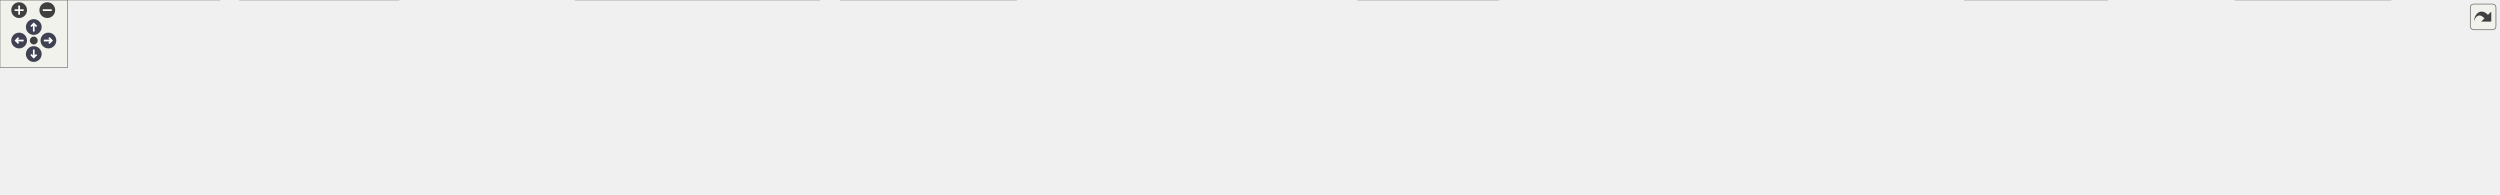
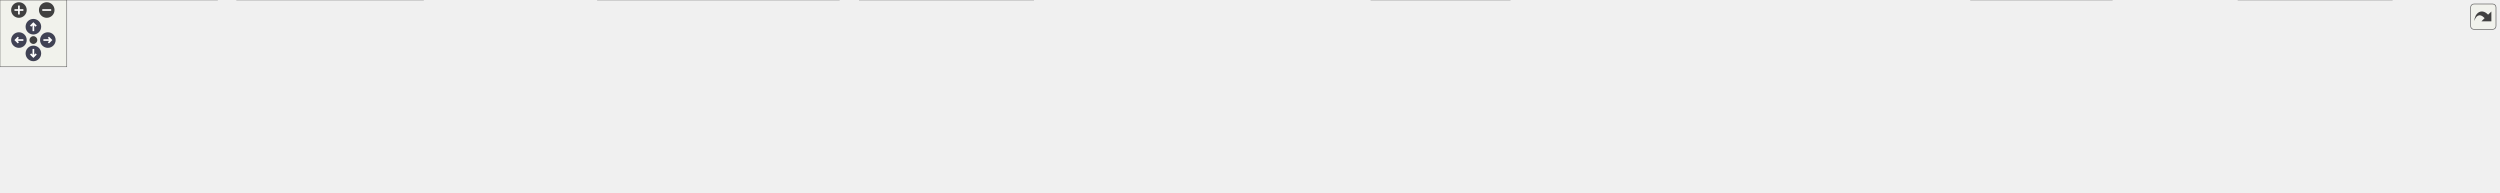
<svg xmlns="http://www.w3.org/2000/svg" xmlns:xlink="http://www.w3.org/1999/xlink" id="main" version="1.1" xml:space="preserve">
  <style type="text/css">
.node, .edge {opacity: 0.7;}
.node.selected, .edge.selected {opacity: 1;}
.edge:hover path { stroke: red; }
.edge:hover polygon { stroke: red; fill: red; }
</style>
  <defs>
    <circle id="rim" cx="0" cy="0" r="7" />
    <circle id="rim2" cx="0" cy="0" r="3.5" />
    <g id="zoomPlus">
      <use xlink:href="#rim" fill="#404040">
        <set attributeName="fill" to="#808080" begin="zoomplus.mouseover" end="zoomplus.mouseout" />
      </use>
      <path d="M-4,0h8M0,-4v8" fill="none" stroke="white" stroke-width="1.5" pointer-events="none" />
    </g>
    <g id="zoomMin">
      <use xlink:href="#rim" fill="#404040">
        <set attributeName="fill" to="#808080" begin="zoomminus.mouseover" end="zoomminus.mouseout" />
      </use>
      <path d="M-4,0h8" fill="none" stroke="white" stroke-width="1.5" pointer-events="none" />
    </g>
    <g id="arrowUp" transform="translate(30 24)">
      <use xlink:href="#rim" />
      <path pointer-events="none" fill="none" stroke="white" stroke-width="1.5" d="M0,-3.0v7 M-2.5,-0.5L0,-3.0L2.5,-0.5" />
    </g>
    <g id="arrowRight" transform="rotate(90) translate(36 -43)">
      <use xlink:href="#rim" />
      <path pointer-events="none" fill="none" stroke="white" stroke-width="1.5" d="M0,-3.0v7 M-2.5,-0.5L0,-3.0L2.5,-0.5" />
    </g>
    <g id="arrowDown" transform="rotate(180) translate(-30 -48)">
      <use xlink:href="#rim" />
      <path pointer-events="none" fill="none" stroke="white" stroke-width="1.5" d="M0,-3.0v7 M-2.5,-0.5L0,-3.0L2.5,-0.5" />
    </g>
    <g id="arrowLeft" transform="rotate(270) translate(-36 17)">
      <use xlink:href="#rim" />
      <path pointer-events="none" fill="none" stroke="white" stroke-width="1.5" d="M0,-3.0v7 M-2.5,-0.5L0,-3.0L2.5,-0.5" />
    </g>
    <g id="resetDef">
      <use xlink:href="#rim2" fill="#404040">
        <set attributeName="fill" to="#808080" begin="reset.mouseover" end="reset.mouseout" />
      </use>
    </g>
  </defs>
  <svg id="graph" class="graph">
    <g id="viewport">
      <g id="Node000001" class="node">
        <g id="a_Node000001">
          <a xlink:title=" ">
-             <polygon fill="#999999" stroke="#666666" points="1373.75,-112 1163.5,-112 1163.5,-68 1373.75,-68 1373.75,-112" />
-             <text text-anchor="start" x="1171.5" y="-98.5" font-family="Helvetica,sans-Serif" font-size="10.00">src/main/java/fr/softsf</text>
-             <text text-anchor="start" x="1171.5" y="-86.5" font-family="Helvetica,sans-Serif" font-size="10.00">/sudokufx/configuration</text>
-             <text text-anchor="middle" x="1268.62" y="-74.5" font-family="Helvetica,sans-Serif" font-size="10.00">/database/keystore/ApplicationKeystore.java</text>
+             <polygon fill="#999999" stroke="#666666" points="1399.75,-112 1189.5,-112 1189.5,-68 1399.75,-68 1399.75,-112" />
+             <text text-anchor="start" x="1197.5" y="-98.5" font-family="Helvetica,sans-Serif" font-size="10.00">src/main/java/fr/softsf</text>
+             <text text-anchor="start" x="1197.5" y="-86.5" font-family="Helvetica,sans-Serif" font-size="10.00">/sudokufx/configuration</text>
+             <text text-anchor="middle" x="1294.62" y="-74.5" font-family="Helvetica,sans-Serif" font-size="10.00">/database/keystore/ApplicationKeystore.java</text>
          </a>
        </g>
      </g>
      <g id="Node000002" class="node">
        <g id="a_Node000002">
          <a xlink:title=" ">
            <polygon fill="#e0e0e0" stroke="#999999" points="195.25,-32 0,-32 0,0 195.25,0 195.25,-32" />
            <text text-anchor="start" x="8" y="-18.5" font-family="Helvetica,sans-Serif" font-size="10.00">fr.softsf.sudokufx.annotations.</text>
            <text text-anchor="middle" x="97.62" y="-6.5" font-family="Helvetica,sans-Serif" font-size="10.00">ExcludedFromCoverageReportGenerated</text>
          </a>
        </g>
      </g>
      <g id="edge1_Node000001_Node000002" class="edge">
        <g id="a_edge1_Node000001_Node000002">
          <a xlink:title=" ">
-             <path fill="none" stroke="#63b8ff" d="M1163.34,-86.4C973.93,-81.07 562.98,-66.44 206.8,-32.26" />
-             <polygon fill="#63b8ff" stroke="#63b8ff" points="207.28,-28.79 196.99,-31.31 206.61,-35.76 207.28,-28.79" />
+             <path fill="none" stroke="#63b8ff" d="M1189.08,-86.58C996.05,-81.49 573,-67.16 206.84,-32.26" />
+             <polygon fill="#63b8ff" stroke="#63b8ff" points="207.28,-28.79 196.99,-31.31 206.61,-35.75 207.28,-28.79" />
          </a>
        </g>
      </g>
      <g id="Node000003" class="node">
        <g id="a_Node000003">
          <a xlink:title=" ">
-             <polygon fill="#e0e0e0" stroke="#999999" points="354.25,-32 213,-32 213,0 354.25,0 354.25,-32" />
-             <text text-anchor="start" x="221" y="-18.5" font-family="Helvetica,sans-Serif" font-size="10.00">fr.softsf.sudokufx.interfaces.</text>
-             <text text-anchor="middle" x="283.62" y="-6.5" font-family="Helvetica,sans-Serif" font-size="10.00">IOsFolderFactory</text>
+             <polygon fill="#e0e0e0" stroke="#999999" points="380.38,-32 212.88,-32 212.88,0 380.38,0 380.38,-32" />
+             <text text-anchor="start" x="220.88" y="-18.5" font-family="Helvetica,sans-Serif" font-size="10.00">fr.softsf.sudokufx.configuration.os.</text>
+             <text text-anchor="middle" x="296.62" y="-6.5" font-family="Helvetica,sans-Serif" font-size="10.00">IOsFolderFactory</text>
          </a>
        </g>
      </g>
      <g id="edge2_Node000001_Node000003" class="edge">
        <g id="a_edge2_Node000001_Node000003">
          <a xlink:title=" ">
-             <path fill="none" stroke="#63b8ff" d="M1163.25,-86.63C996.05,-81.94 659.61,-68.64 365.92,-32.32" />
-             <polygon fill="#63b8ff" stroke="#63b8ff" points="366.48,-28.87 356.12,-31.1 365.61,-35.81 366.48,-28.87" />
+             <path fill="none" stroke="#63b8ff" d="M1189.01,-85.74C1021.84,-79.83 685.85,-64.91 392.12,-32.33" />
+             <polygon fill="#63b8ff" stroke="#63b8ff" points="392.64,-28.87 382.31,-31.24 391.86,-35.83 392.64,-28.87" />
          </a>
        </g>
      </g>
      <g id="Node000004" class="node">
        <g id="a_Node000004">
          <a xlink:title=" ">
-             <polygon fill="#e0e0e0" stroke="#999999" points="493.12,-26 372.12,-26 372.12,-6 493.12,-6 493.12,-26" />
-             <text text-anchor="middle" x="432.62" y="-12.5" font-family="Helvetica,sans-Serif" font-size="10.00">lombok.extern.slf4j.Slf4j</text>
+             <polygon fill="#e0e0e0" stroke="#999999" points="519.12,-26 398.12,-26 398.12,-6 519.12,-6 519.12,-26" />
+             <text text-anchor="middle" x="458.62" y="-12.5" font-family="Helvetica,sans-Serif" font-size="10.00">lombok.extern.slf4j.Slf4j</text>
          </a>
        </g>
      </g>
      <g id="edge3_Node000001_Node000004" class="edge">
        <g id="a_edge3_Node000001_Node000004">
          <a xlink:title=" ">
-             <path fill="none" stroke="#63b8ff" d="M1163.29,-85.83C1014.99,-80.32 736.51,-66.09 501.62,-32 495.48,-31.11 489.07,-29.98 482.74,-28.75" />
-             <polygon fill="#63b8ff" stroke="#63b8ff" points="483.48,-25.33 472.98,-26.75 482.07,-32.19 483.48,-25.33" />
+             <path fill="none" stroke="#63b8ff" d="M1189.29,-85.83C1040.99,-80.32 762.51,-66.09 527.62,-32 521.48,-31.11 515.07,-29.98 508.74,-28.75" />
+             <polygon fill="#63b8ff" stroke="#63b8ff" points="509.48,-25.33 498.98,-26.75 508.07,-32.19 509.48,-25.33" />
          </a>
        </g>
      </g>
      <g id="Node000005" class="node">
        <g id="a_Node000005">
          <a xlink:title=" ">
-             <polygon fill="#e0e0e0" stroke="#999999" points="728.12,-32 511.12,-32 511.12,0 728.12,0 728.12,-32" />
-             <text text-anchor="start" x="519.12" y="-18.5" font-family="Helvetica,sans-Serif" font-size="10.00">org.springframework.beans.factory.annotation.</text>
-             <text text-anchor="middle" x="619.62" y="-6.5" font-family="Helvetica,sans-Serif" font-size="10.00">Autowired</text>
+             <polygon fill="#e0e0e0" stroke="#999999" points="754.12,-32 537.12,-32 537.12,0 754.12,0 754.12,-32" />
+             <text text-anchor="start" x="545.12" y="-18.5" font-family="Helvetica,sans-Serif" font-size="10.00">org.springframework.beans.factory.annotation.</text>
+             <text text-anchor="middle" x="645.62" y="-6.5" font-family="Helvetica,sans-Serif" font-size="10.00">Autowired</text>
          </a>
        </g>
      </g>
      <g id="edge4_Node000001_Node000005" class="edge">
        <g id="a_edge4_Node000001_Node000005">
          <a xlink:title=" ">
-             <path fill="none" stroke="#63b8ff" d="M1163.02,-78.28C1058.33,-67.51 893.05,-50.12 739.62,-32.22" />
-             <polygon fill="#63b8ff" stroke="#63b8ff" points="740.43,-28.79 730.1,-31.11 739.62,-35.74 740.43,-28.79" />
+             <path fill="none" stroke="#63b8ff" d="M1189.02,-78.28C1084.33,-67.51 919.05,-50.12 765.62,-32.22" />
+             <polygon fill="#63b8ff" stroke="#63b8ff" points="766.43,-28.79 756.1,-31.11 765.62,-35.74 766.43,-28.79" />
          </a>
        </g>
      </g>
      <g id="Node000006" class="node">
        <g id="a_Node000006">
          <a xlink:title=" ">
-             <polygon fill="#e0e0e0" stroke="#999999" points="902.75,-32 746.5,-32 746.5,0 902.75,0 902.75,-32" />
-             <text text-anchor="start" x="754.5" y="-18.5" font-family="Helvetica,sans-Serif" font-size="10.00">org.springframework.stereotype.</text>
-             <text text-anchor="middle" x="824.62" y="-6.5" font-family="Helvetica,sans-Serif" font-size="10.00">Component</text>
+             <polygon fill="#e0e0e0" stroke="#999999" points="928.75,-32 772.5,-32 772.5,0 928.75,0 928.75,-32" />
+             <text text-anchor="start" x="780.5" y="-18.5" font-family="Helvetica,sans-Serif" font-size="10.00">org.springframework.stereotype.</text>
+             <text text-anchor="middle" x="850.62" y="-6.5" font-family="Helvetica,sans-Serif" font-size="10.00">Component</text>
          </a>
        </g>
      </g>
      <g id="edge5_Node000001_Node000006" class="edge">
        <g id="a_edge5_Node000001_Node000006">
          <a xlink:title=" ">
-             <path fill="none" stroke="#63b8ff" d="M1163.13,-72.51C1094.87,-61.75 1003.78,-47.25 914.09,-32.4" />
-             <polygon fill="#63b8ff" stroke="#63b8ff" points="914.8,-28.97 904.36,-30.79 913.66,-35.87 914.8,-28.97" />
+             <path fill="none" stroke="#63b8ff" d="M1189.13,-72.51C1120.87,-61.75 1029.78,-47.25 940.09,-32.4" />
+             <polygon fill="#63b8ff" stroke="#63b8ff" points="940.8,-28.97 930.36,-30.79 939.66,-35.87 940.8,-28.97" />
          </a>
        </g>
      </g>
      <g id="Node000007" class="node">
        <g id="a_Node000007">
          <a xlink:title=" ">
-             <polygon fill="#e0e0e0" stroke="#999999" points="1052.75,-26 920.5,-26 920.5,-6 1052.75,-6 1052.75,-26" />
-             <text text-anchor="middle" x="986.62" y="-12.5" font-family="Helvetica,sans-Serif" font-size="10.00">javax.crypto.KeyGenerator</text>
+             <polygon fill="#e0e0e0" stroke="#999999" points="1078.75,-26 946.5,-26 946.5,-6 1078.75,-6 1078.75,-26" />
+             <text text-anchor="middle" x="1012.62" y="-12.5" font-family="Helvetica,sans-Serif" font-size="10.00">javax.crypto.KeyGenerator</text>
          </a>
        </g>
      </g>
      <g id="edge6_Node000001_Node000007" class="edge">
        <g id="a_edge6_Node000001_Node000007">
          <a xlink:title=" ">
-             <path fill="none" stroke="#63b8ff" d="M1184.78,-67.59C1135.81,-55.09 1075.76,-39.76 1034.69,-29.27" />
-             <polygon fill="#63b8ff" stroke="#63b8ff" points="1035.65,-25.91 1025.1,-26.82 1033.92,-32.69 1035.65,-25.91" />
+             <path fill="none" stroke="#63b8ff" d="M1210.78,-67.59C1161.81,-55.09 1101.76,-39.76 1060.69,-29.27" />
+             <polygon fill="#63b8ff" stroke="#63b8ff" points="1061.65,-25.91 1051.1,-26.82 1059.92,-32.69 1061.65,-25.91" />
          </a>
        </g>
      </g>
      <g id="Node000008" class="node">
        <g id="a_Node000008">
          <a xlink:title=" ">
-             <polygon fill="#e0e0e0" stroke="#999999" points="1188.62,-26 1070.62,-26 1070.62,-6 1188.62,-6 1188.62,-26" />
-             <text text-anchor="middle" x="1129.62" y="-12.5" font-family="Helvetica,sans-Serif" font-size="10.00">javax.crypto.SecretKey</text>
+             <polygon fill="#e0e0e0" stroke="#999999" points="1214.62,-26 1096.62,-26 1096.62,-6 1214.62,-6 1214.62,-26" />
+             <text text-anchor="middle" x="1155.62" y="-12.5" font-family="Helvetica,sans-Serif" font-size="10.00">javax.crypto.SecretKey</text>
          </a>
        </g>
      </g>
      <g id="edge7_Node000001_Node000008" class="edge">
        <g id="a_edge7_Node000001_Node000008">
          <a xlink:title=" ">
-             <path fill="none" stroke="#63b8ff" d="M1227.3,-67.59C1204.91,-56 1177.83,-41.97 1157.87,-31.63" />
-             <polygon fill="#63b8ff" stroke="#63b8ff" points="1159.7,-28.64 1149.21,-27.14 1156.48,-34.85 1159.7,-28.64" />
+             <path fill="none" stroke="#63b8ff" d="M1253.3,-67.59C1230.91,-56 1203.83,-41.97 1183.87,-31.63" />
+             <polygon fill="#63b8ff" stroke="#63b8ff" points="1185.7,-28.64 1175.21,-27.14 1182.48,-34.85 1185.7,-28.64" />
          </a>
        </g>
      </g>
      <g id="Node000009" class="node">
        <g id="a_Node000009">
          <a xlink:title=" ">
-             <polygon fill="#e0e0e0" stroke="#999999" points="1331,-32 1206.25,-32 1206.25,0 1331,0 1331,-32" />
-             <text text-anchor="start" x="1214.25" y="-18.5" font-family="Helvetica,sans-Serif" font-size="10.00">javax.crypto.spec.Secret</text>
-             <text text-anchor="middle" x="1268.62" y="-6.5" font-family="Helvetica,sans-Serif" font-size="10.00">KeySpec</text>
+             <polygon fill="#e0e0e0" stroke="#999999" points="1357,-32 1232.25,-32 1232.25,0 1357,0 1357,-32" />
+             <text text-anchor="start" x="1240.25" y="-18.5" font-family="Helvetica,sans-Serif" font-size="10.00">javax.crypto.spec.Secret</text>
+             <text text-anchor="middle" x="1294.62" y="-6.5" font-family="Helvetica,sans-Serif" font-size="10.00">KeySpec</text>
          </a>
        </g>
      </g>
      <g id="edge8_Node000001_Node000009" class="edge">
        <g id="a_edge8_Node000001_Node000009">
          <a xlink:title=" ">
-             <path fill="none" stroke="#63b8ff" d="M1268.62,-67.79C1268.62,-60.18 1268.62,-51.52 1268.62,-43.52" />
-             <polygon fill="#63b8ff" stroke="#63b8ff" points="1272.13,-43.64 1268.63,-33.64 1265.13,-43.64 1272.13,-43.64" />
+             <path fill="none" stroke="#63b8ff" d="M1294.62,-67.79C1294.62,-60.18 1294.62,-51.52 1294.62,-43.52" />
+             <polygon fill="#63b8ff" stroke="#63b8ff" points="1298.13,-43.64 1294.63,-33.64 1291.13,-43.64 1298.13,-43.64" />
          </a>
        </g>
      </g>
      <g id="Node000010" class="node">
        <g id="a_Node000010">
          <a xlink:title=" ">
-             <polygon fill="#e0e0e0" stroke="#999999" points="1465.88,-26 1349.38,-26 1349.38,-6 1465.88,-6 1465.88,-26" />
-             <text text-anchor="middle" x="1407.62" y="-12.5" font-family="Helvetica,sans-Serif" font-size="10.00">java.io.FileInputStream</text>
+             <polygon fill="#e0e0e0" stroke="#999999" points="1491.88,-26 1375.38,-26 1375.38,-6 1491.88,-6 1491.88,-26" />
+             <text text-anchor="middle" x="1433.62" y="-12.5" font-family="Helvetica,sans-Serif" font-size="10.00">java.io.FileInputStream</text>
          </a>
        </g>
      </g>
      <g id="edge9_Node000001_Node000010" class="edge">
        <g id="a_edge9_Node000001_Node000010">
          <a xlink:title=" ">
-             <path fill="none" stroke="#63b8ff" d="M1309.95,-67.59C1332.34,-56 1359.42,-41.97 1379.38,-31.63" />
-             <polygon fill="#63b8ff" stroke="#63b8ff" points="1380.77,-34.85 1388.04,-27.14 1377.55,-28.64 1380.77,-34.85" />
+             <path fill="none" stroke="#63b8ff" d="M1335.95,-67.59C1358.34,-56 1385.42,-41.97 1405.38,-31.63" />
+             <polygon fill="#63b8ff" stroke="#63b8ff" points="1406.77,-34.85 1414.04,-27.14 1403.55,-28.64 1406.77,-34.85" />
          </a>
        </g>
      </g>
      <g id="Node000011" class="node">
        <g id="a_Node000011">
          <a xlink:title=" ">
-             <polygon fill="#e0e0e0" stroke="#999999" points="1607.62,-26 1483.62,-26 1483.62,-6 1607.62,-6 1607.62,-26" />
-             <text text-anchor="middle" x="1545.62" y="-12.5" font-family="Helvetica,sans-Serif" font-size="10.00">java.io.FileOutputStream</text>
+             <polygon fill="#e0e0e0" stroke="#999999" points="1633.62,-26 1509.62,-26 1509.62,-6 1633.62,-6 1633.62,-26" />
+             <text text-anchor="middle" x="1571.62" y="-12.5" font-family="Helvetica,sans-Serif" font-size="10.00">java.io.FileOutputStream</text>
          </a>
        </g>
      </g>
      <g id="edge10_Node000001_Node000011" class="edge">
        <g id="a_edge10_Node000001_Node000011">
          <a xlink:title=" ">
-             <path fill="none" stroke="#63b8ff" d="M1350.98,-67.59C1398.99,-55.12 1457.82,-39.82 1498.16,-29.34" />
-             <polygon fill="#63b8ff" stroke="#63b8ff" points="1499.01,-32.73 1507.81,-26.83 1497.25,-25.96 1499.01,-32.73" />
+             <path fill="none" stroke="#63b8ff" d="M1376.98,-67.59C1424.99,-55.12 1483.82,-39.82 1524.16,-29.34" />
+             <polygon fill="#63b8ff" stroke="#63b8ff" points="1525.01,-32.73 1533.81,-26.83 1523.25,-25.96 1525.01,-32.73" />
          </a>
        </g>
      </g>
      <g id="Node000012" class="node">
        <g id="a_Node000012">
          <a xlink:title=" ">
-             <polygon fill="#e0e0e0" stroke="#999999" points="1727.38,-26 1625.88,-26 1625.88,-6 1727.38,-6 1727.38,-26" />
-             <text text-anchor="middle" x="1676.62" y="-12.5" font-family="Helvetica,sans-Serif" font-size="10.00">java.io.IOException</text>
+             <polygon fill="#e0e0e0" stroke="#999999" points="1753.38,-26 1651.88,-26 1651.88,-6 1753.38,-6 1753.38,-26" />
+             <text text-anchor="middle" x="1702.62" y="-12.5" font-family="Helvetica,sans-Serif" font-size="10.00">java.io.IOException</text>
          </a>
        </g>
      </g>
      <g id="edge11_Node000001_Node000012" class="edge">
        <g id="a_edge11_Node000001_Node000012">
          <a xlink:title=" ">
-             <path fill="none" stroke="#63b8ff" d="M1374.12,-74.04C1443.33,-63.65 1535.68,-48.72 1616.62,-32 1620.94,-31.11 1625.41,-30.12 1629.88,-29.08" />
-             <polygon fill="#63b8ff" stroke="#63b8ff" points="1630.5,-32.53 1639.41,-26.8 1628.87,-25.73 1630.5,-32.53" />
+             <path fill="none" stroke="#63b8ff" d="M1400.12,-74.04C1469.33,-63.65 1561.68,-48.72 1642.62,-32 1646.94,-31.11 1651.41,-30.12 1655.88,-29.08" />
+             <polygon fill="#63b8ff" stroke="#63b8ff" points="1656.5,-32.53 1665.41,-26.8 1654.87,-25.73 1656.5,-32.53" />
          </a>
        </g>
      </g>
      <g id="Node000013" class="node">
        <g id="a_Node000013">
          <a xlink:title=" ">
-             <polygon fill="#e0e0e0" stroke="#999999" points="1872.12,-32 1745.12,-32 1745.12,0 1872.12,0 1872.12,-32" />
-             <text text-anchor="start" x="1753.12" y="-18.5" font-family="Helvetica,sans-Serif" font-size="10.00">java.nio.charset.Standard</text>
-             <text text-anchor="middle" x="1808.62" y="-6.5" font-family="Helvetica,sans-Serif" font-size="10.00">Charsets</text>
+             <polygon fill="#e0e0e0" stroke="#999999" points="1898.12,-32 1771.12,-32 1771.12,0 1898.12,0 1898.12,-32" />
+             <text text-anchor="start" x="1779.12" y="-18.5" font-family="Helvetica,sans-Serif" font-size="10.00">java.nio.charset.Standard</text>
+             <text text-anchor="middle" x="1834.62" y="-6.5" font-family="Helvetica,sans-Serif" font-size="10.00">Charsets</text>
          </a>
        </g>
      </g>
      <g id="edge12_Node000001_Node000013" class="edge">
        <g id="a_edge12_Node000001_Node000013">
          <a xlink:title=" ">
-             <path fill="none" stroke="#63b8ff" d="M1374,-78.73C1466.4,-69.13 1604.56,-53.35 1733.44,-32.45" />
-             <polygon fill="#63b8ff" stroke="#63b8ff" points="1733.89,-35.93 1743.19,-30.86 1732.76,-29.02 1733.89,-35.93" />
+             <path fill="none" stroke="#63b8ff" d="M1400,-78.73C1492.4,-69.13 1630.56,-53.35 1759.44,-32.45" />
+             <polygon fill="#63b8ff" stroke="#63b8ff" points="1759.89,-35.93 1769.19,-30.86 1758.76,-29.02 1759.89,-35.93" />
          </a>
        </g>
      </g>
      <g id="Node000014" class="node">
        <g id="a_Node000014">
          <a xlink:title=" ">
-             <polygon fill="#e0e0e0" stroke="#999999" points="1967.38,-26 1889.88,-26 1889.88,-6 1967.38,-6 1967.38,-26" />
-             <text text-anchor="middle" x="1928.62" y="-12.5" font-family="Helvetica,sans-Serif" font-size="10.00">java.security.*</text>
+             <polygon fill="#e0e0e0" stroke="#999999" points="1993.38,-26 1915.88,-26 1915.88,-6 1993.38,-6 1993.38,-26" />
+             <text text-anchor="middle" x="1954.62" y="-12.5" font-family="Helvetica,sans-Serif" font-size="10.00">java.security.*</text>
          </a>
        </g>
      </g>
      <g id="edge13_Node000001_Node000014" class="edge">
        <g id="a_edge13_Node000001_Node000014">
          <a xlink:title=" ">
-             <path fill="none" stroke="#63b8ff" d="M1374.03,-86.11C1496.97,-81.15 1705.8,-67.79 1881.62,-32 1884.96,-31.32 1888.39,-30.49 1891.81,-29.58" />
-             <polygon fill="#63b8ff" stroke="#63b8ff" points="1892.48,-33.03 1901.09,-26.85 1890.51,-26.31 1892.48,-33.03" />
+             <path fill="none" stroke="#63b8ff" d="M1400.03,-86.11C1522.97,-81.15 1731.8,-67.79 1907.62,-32 1910.96,-31.32 1914.39,-30.49 1917.81,-29.58" />
+             <polygon fill="#63b8ff" stroke="#63b8ff" points="1918.48,-33.03 1927.09,-26.85 1916.51,-26.31 1918.48,-33.03" />
          </a>
        </g>
      </g>
      <g id="Node000015" class="node">
        <g id="a_Node000015">
          <a xlink:title=" ">
-             <polygon fill="#e0e0e0" stroke="#999999" points="2123.75,-32 1985.5,-32 1985.5,0 2123.75,0 2123.75,-32" />
-             <text text-anchor="start" x="1993.5" y="-18.5" font-family="Helvetica,sans-Serif" font-size="10.00">java.security.cert.Certificate</text>
-             <text text-anchor="middle" x="2054.62" y="-6.5" font-family="Helvetica,sans-Serif" font-size="10.00">Exception</text>
+             <polygon fill="#e0e0e0" stroke="#999999" points="2149.75,-32 2011.5,-32 2011.5,0 2149.75,0 2149.75,-32" />
+             <text text-anchor="start" x="2019.5" y="-18.5" font-family="Helvetica,sans-Serif" font-size="10.00">java.security.cert.Certificate</text>
+             <text text-anchor="middle" x="2080.62" y="-6.5" font-family="Helvetica,sans-Serif" font-size="10.00">Exception</text>
          </a>
        </g>
      </g>
      <g id="edge14_Node000001_Node000015" class="edge">
        <g id="a_edge14_Node000001_Node000015">
          <a xlink:title=" ">
-             <path fill="none" stroke="#63b8ff" d="M1373.97,-84.13C1510.25,-77.02 1755.16,-61.5 1973.98,-32.26" />
-             <polygon fill="#63b8ff" stroke="#63b8ff" points="1974.43,-35.74 1983.87,-30.93 1973.49,-28.8 1974.43,-35.74" />
+             <path fill="none" stroke="#63b8ff" d="M1399.97,-84.13C1536.25,-77.02 1781.16,-61.5 1999.98,-32.26" />
+             <polygon fill="#63b8ff" stroke="#63b8ff" points="2000.43,-35.74 2009.87,-30.93 1999.49,-28.8 2000.43,-35.74" />
          </a>
        </g>
      </g>
      <g id="Node000016" class="node">
        <g id="a_Node000016">
          <a xlink:title=" ">
-             <polygon fill="#e0e0e0" stroke="#999999" points="2219.75,-26 2141.5,-26 2141.5,-6 2219.75,-6 2219.75,-26" />
-             <text text-anchor="middle" x="2180.62" y="-12.5" font-family="Helvetica,sans-Serif" font-size="10.00">java.util.UUID</text>
+             <polygon fill="#e0e0e0" stroke="#999999" points="2245.75,-26 2167.5,-26 2167.5,-6 2245.75,-6 2245.75,-26" />
+             <text text-anchor="middle" x="2206.62" y="-12.5" font-family="Helvetica,sans-Serif" font-size="10.00">java.util.UUID</text>
          </a>
        </g>
      </g>
      <g id="edge15_Node000001_Node000016" class="edge">
        <g id="a_edge15_Node000001_Node000016">
          <a xlink:title=" ">
-             <path fill="none" stroke="#63b8ff" d="M1373.94,-85.18C1571.36,-77.49 1990.02,-58.6 2132.62,-32 2136.19,-31.34 2139.86,-30.49 2143.5,-29.55" />
-             <polygon fill="#63b8ff" stroke="#63b8ff" points="2144.14,-33 2152.79,-26.89 2142.22,-26.27 2144.14,-33" />
+             <path fill="none" stroke="#63b8ff" d="M1399.94,-85.18C1597.36,-77.49 2016.02,-58.6 2158.62,-32 2162.19,-31.34 2165.86,-30.49 2169.5,-29.55" />
+             <polygon fill="#63b8ff" stroke="#63b8ff" points="2170.14,-33 2178.79,-26.89 2168.22,-26.27 2170.14,-33" />
          </a>
        </g>
      </g>
    </g>
  </svg>
  <g id="navigator" transform="translate(0 0)" fill="#404254">
    <rect fill="#f2f5e9" fill-opacity="0.5" stroke="#606060" stroke-width=".5" x="0" y="0" width="60" height="60" />
    <use id="zoomplus" xlink:href="#zoomPlus" x="17" y="9" />
    <use id="zoomminus" xlink:href="#zoomMin" x="42" y="9" />
    <use id="reset" xlink:href="#resetDef" x="30" y="36" />
    <use id="arrowup" xlink:href="#arrowUp" x="0" y="0" />
    <use id="arrowright" xlink:href="#arrowRight" x="0" y="0" />
    <use id="arrowdown" xlink:href="#arrowDown" x="0" y="0" />
    <use id="arrowleft" xlink:href="#arrowLeft" x="0" y="0" />
  </g>
  <svg viewBox="0 0 15 15" width="100%" height="30px" preserveAspectRatio="xMaxYMin meet">
    <g id="arrow_out" transform="scale(0.3 0.3)">
      <a xlink:href="_application_keystore_8java__incl_org.svg" target="_base">
        <rect id="button" ry="5" rx="5" y="6" x="6" height="38" width="38" fill="#f2f5e9" fill-opacity="0.5" stroke="#606060" stroke-width="1.0" />
        <path id="arrow" d="M 11.5,31.437 C 11.94,20.098 22.043,11.323 32.159,21.979 L 37.069,17.246 C 37.069,17.246 37.088,32 37.088,32 L 22.16,31.978 C 22.16,31.978 26.998,27.14 26.998,27.14 C 18.529,18.264 13.292,25.23 11.5,31.437 z" style="fill:#404040;" />
      </a>
    </g>
  </svg>
  <style type="text/css">

[data-mouse-over-selected='false'] { opacity: 0.7; }
[data-mouse-over-selected='true']  { opacity: 1.0; }

</style>
</svg>
